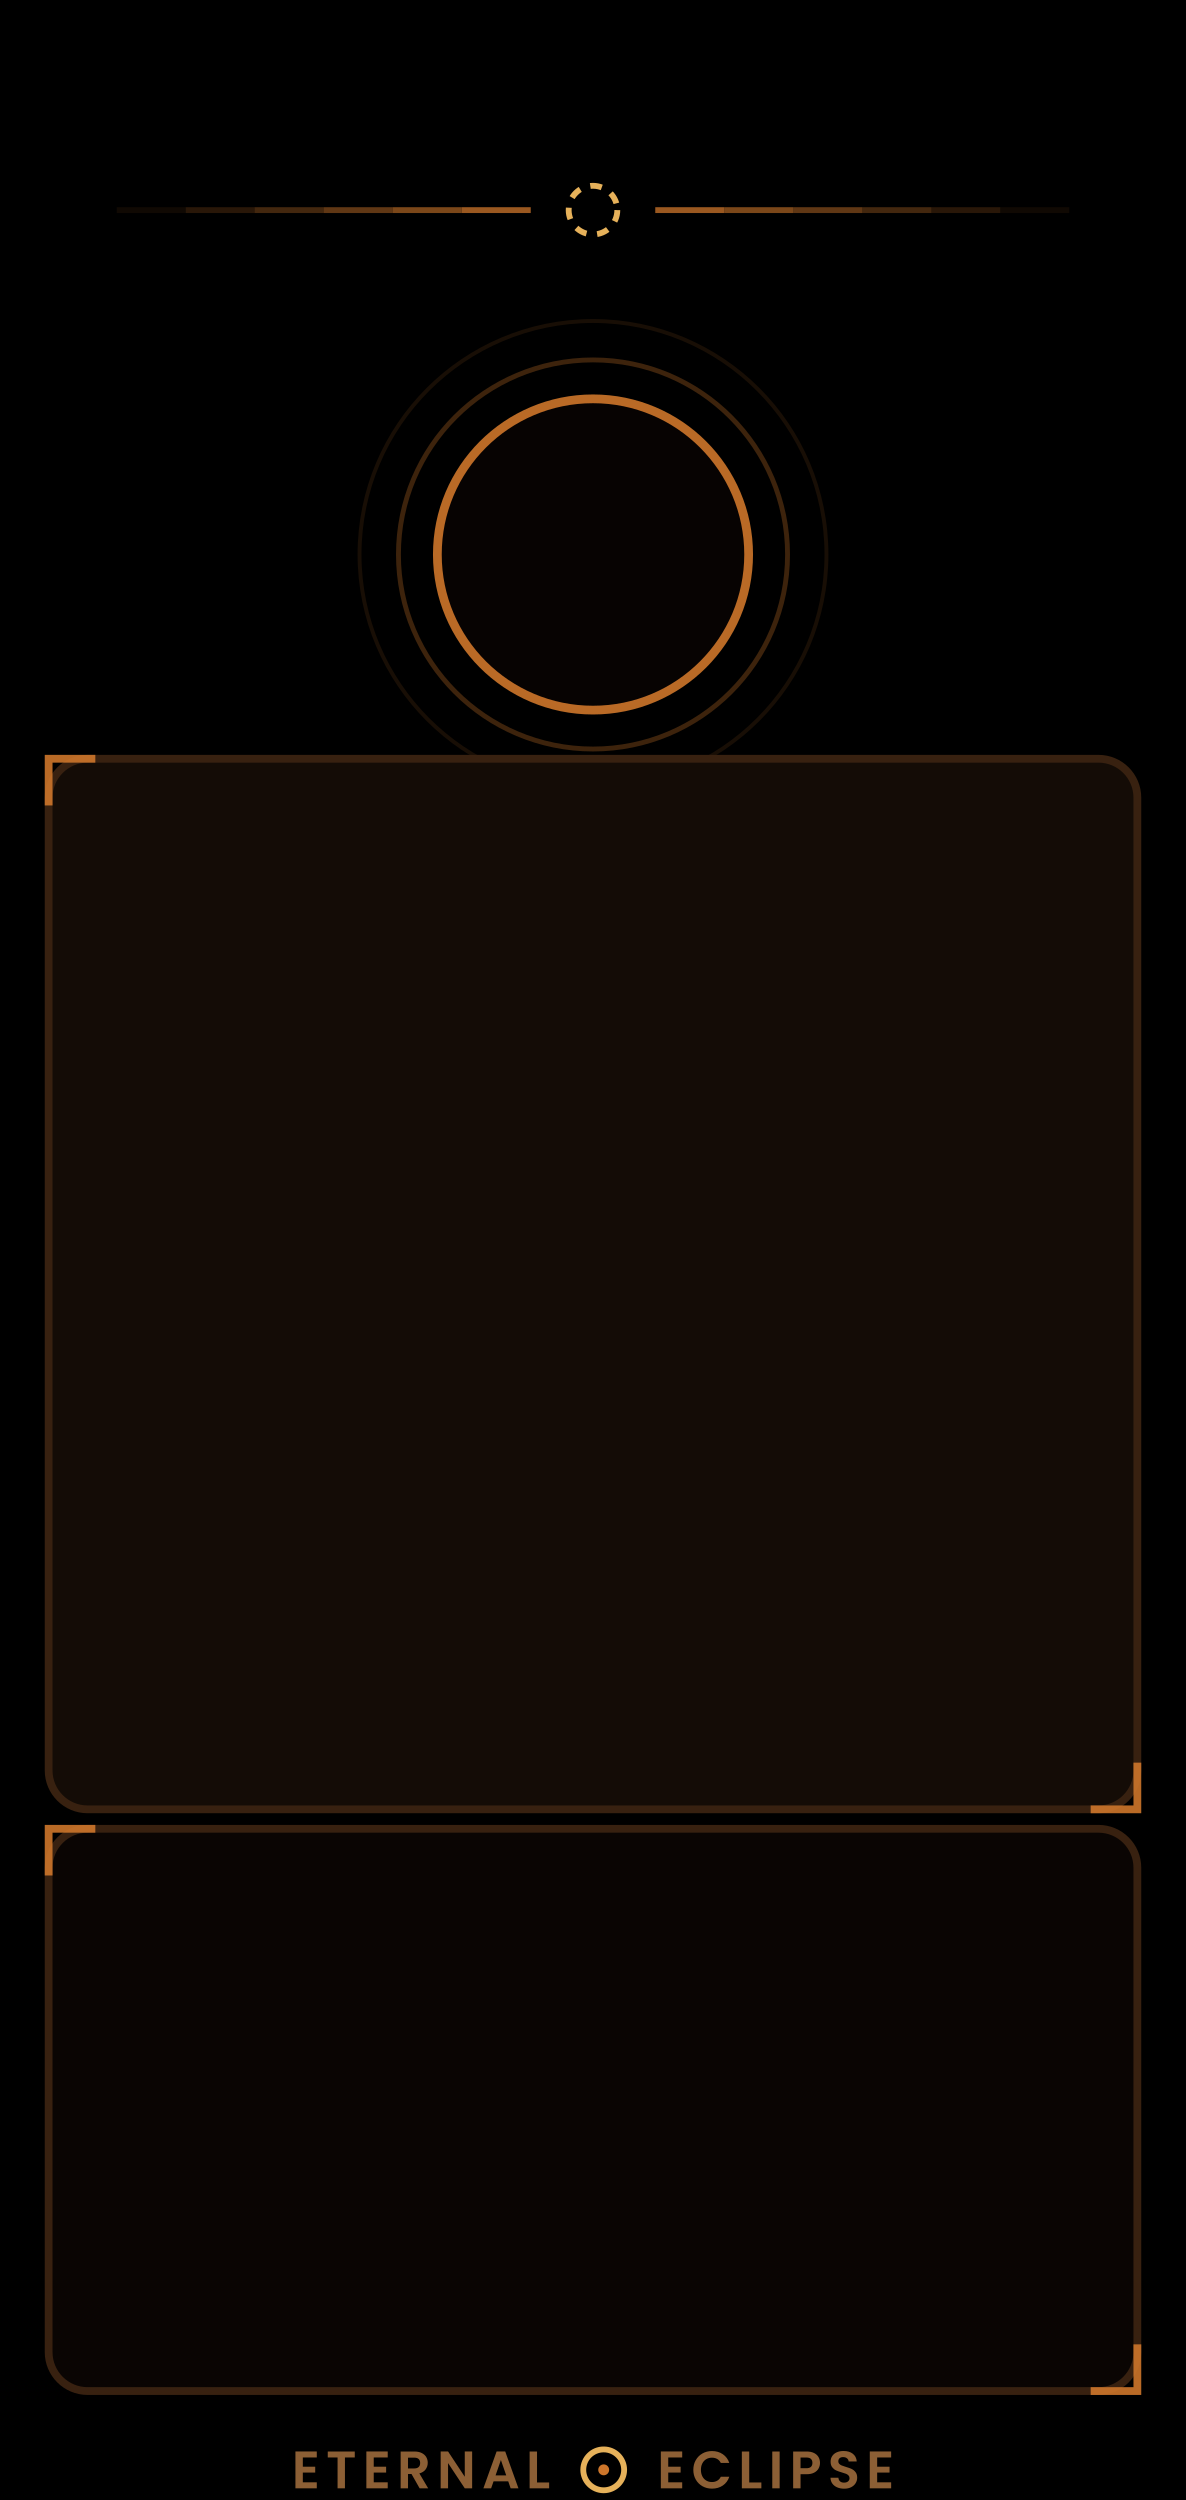
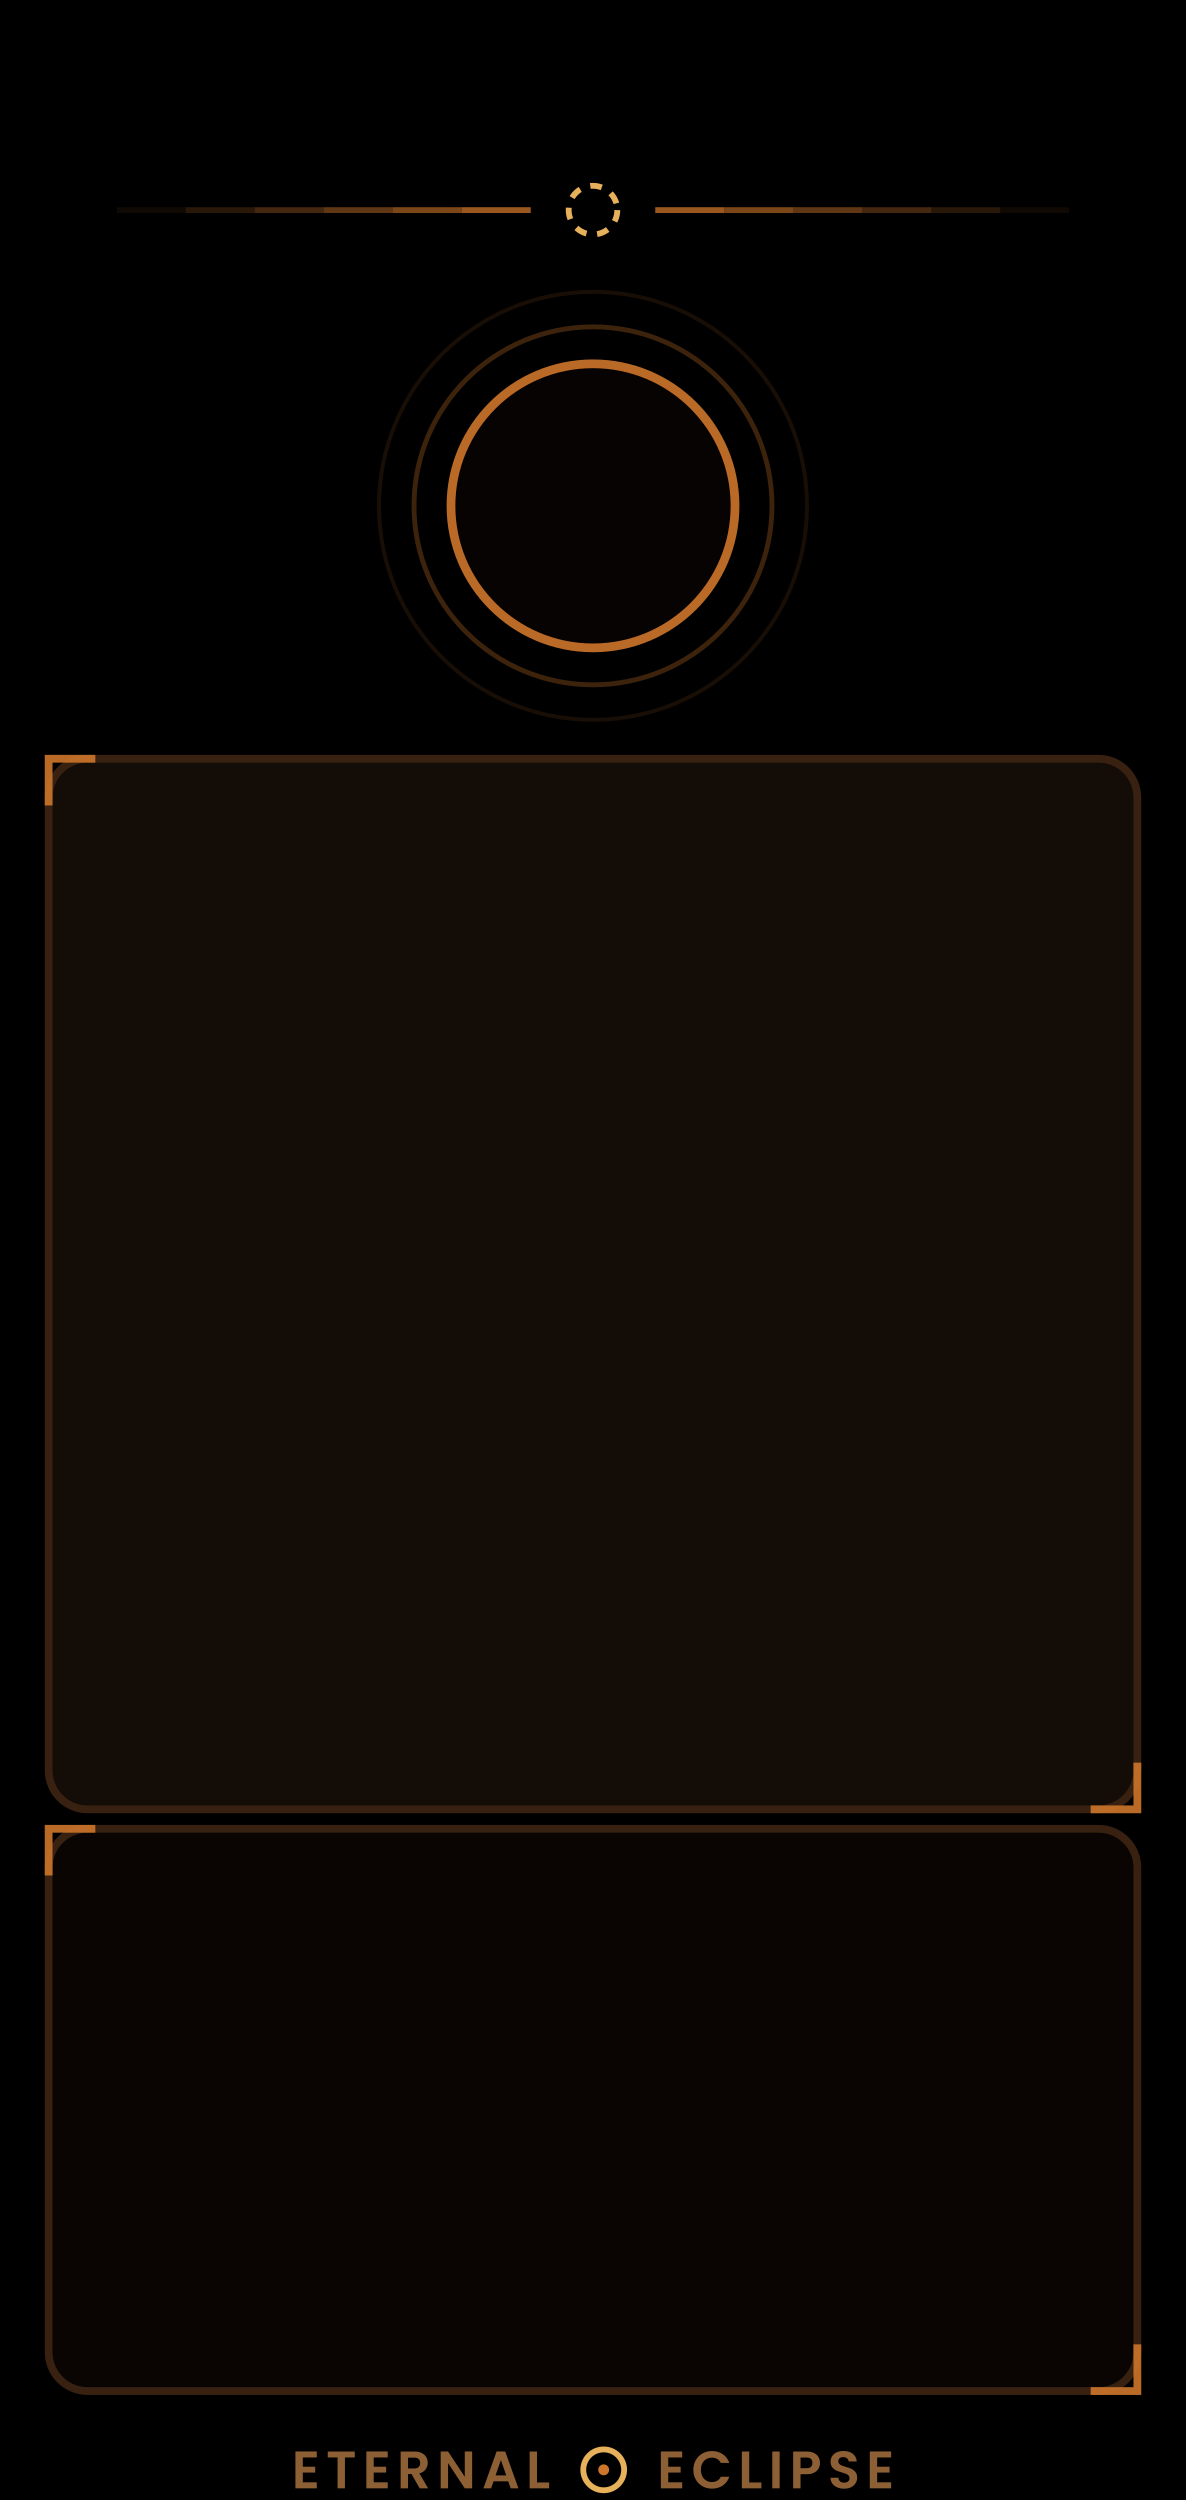
<svg xmlns="http://www.w3.org/2000/svg" width="60.96mm" height="128.5mm" viewBox="0 0 60.96 128.5">
  <rect x="0" y="0" width="60.96" height="128.5" fill="#000000" />
  <g stroke="#cd762b" stroke-width="0.3">
    <line x1="6.00" y1="10.8" x2="9.55" y2="10.8" stroke-opacity="0.08" />
    <line x1="9.55" y1="10.8" x2="13.09" y2="10.8" stroke-opacity="0.2" />
    <line x1="13.09" y1="10.8" x2="16.64" y2="10.8" stroke-opacity="0.33" />
    <line x1="16.64" y1="10.8" x2="20.19" y2="10.8" stroke-opacity="0.47" />
    <line x1="20.19" y1="10.8" x2="23.73" y2="10.8" stroke-opacity="0.6" />
    <line x1="23.73" y1="10.8" x2="27.28" y2="10.8" stroke-opacity="0.75" />
    <line x1="33.68" y1="10.8" x2="37.23" y2="10.8" stroke-opacity="0.75" />
    <line x1="37.23" y1="10.8" x2="40.77" y2="10.8" stroke-opacity="0.6" />
    <line x1="40.77" y1="10.8" x2="44.32" y2="10.8" stroke-opacity="0.47" />
    <line x1="44.32" y1="10.8" x2="47.87" y2="10.8" stroke-opacity="0.33" />
    <line x1="47.87" y1="10.8" x2="51.41" y2="10.8" stroke-opacity="0.2" />
    <line x1="51.41" y1="10.8" x2="54.96" y2="10.8" stroke-opacity="0.08" />
  </g>
  <circle cx="30.48" cy="10.8" r="1.25" fill="none" stroke="#ffc464" stroke-width="0.3" stroke-opacity="0.9" stroke-dasharray="0.6 0.55" />
-   <circle cx="30.48" cy="28.5" r="12" fill="none" stroke="#cd762b" stroke-width="0.2" stroke-opacity="0.12" />
-   <circle cx="30.48" cy="28.5" r="10" fill="none" stroke="#cd762b" stroke-width="0.25" stroke-opacity="0.3" />
-   <circle cx="30.48" cy="28.5" r="8" fill="#070302" stroke="#cd762b" stroke-width="0.45" stroke-opacity="0.9" />
+   <circle cx="30.48" cy="26" r="11" fill="none" stroke="#cd762b" stroke-width="0.2" stroke-opacity="0.12" />
+   <circle cx="30.48" cy="26" r="9.2" fill="none" stroke="#cd762b" stroke-width="0.25" stroke-opacity="0.3" />
+   <circle cx="30.48" cy="26" r="7.3" fill="#070302" stroke="#cd762b" stroke-width="0.45" stroke-opacity="0.9" />
  <rect x="2.5" y="39" width="55.96" height="54" rx="2" fill="#140c06" stroke="#382110" stroke-width="0.4" />
  <rect x="2.5" y="94" width="55.96" height="28.9" rx="2" fill="#0a0503" stroke="#382110" stroke-width="0.4" />
  <g fill="none" stroke="#cd762b" stroke-width="0.4" stroke-opacity="0.9">
    <path d="M 2.5,41.4 L 2.5,39 L 4.9,39" />
    <path d="M 58.46,90.6 L 58.46,93 L 56.06,93" />
    <path d="M 2.5,96.4 L 2.5,94 L 4.9,94" />
    <path d="M 58.46,120.5 L 58.46,122.9 L 56.06,122.9" />
  </g>
  <g transform="translate(30.48 127.9)">
    <g fill="#9c6a3b" fill-opacity="0.9">
      <path d="M-14.915 -1.586V-1.111H-14.278V-0.810H-14.915V-0.309H-14.197V0.000H-15.295V-1.895H-14.197V-1.586Z" />
      <path d="M-12.245 -1.892V-1.586H-12.750V0.000H-13.129V-1.586H-13.633V-1.892Z" />
      <path d="M-11.270 -1.586V-1.111H-10.633V-0.810H-11.270V-0.309H-10.551V0.000H-11.649V-1.895H-10.551V-1.586Z" />
      <path d="M-8.911 0.000 -9.329 -0.737H-9.508V0.000H-9.887V-1.892H-9.177Q-8.957 -1.892 -8.803 -1.815Q-8.648 -1.737 -8.571 -1.606Q-8.494 -1.474 -8.494 -1.312Q-8.494 -1.125 -8.602 -0.974Q-8.711 -0.824 -8.925 -0.767L-8.472 0.000ZM-9.508 -1.022H-9.190Q-9.036 -1.022 -8.960 -1.096Q-8.884 -1.171 -8.884 -1.304Q-8.884 -1.434 -8.960 -1.506Q-9.036 -1.577 -9.190 -1.577H-9.508Z" />
      <path d="M-6.212 0.000H-6.591L-7.450 -1.298V0.000H-7.830V-1.895H-7.450L-6.591 -0.594V-1.895H-6.212Z" />
      <path d="M-4.357 -0.360H-5.111L-5.236 0.000H-5.634L-4.954 -1.895H-4.512L-3.832 0.000H-4.233ZM-4.460 -0.664 -4.734 -1.455 -5.008 -0.664Z" />
      <path d="M-2.877 -0.301H-2.254V0.000H-3.257V-1.892H-2.877Z" />
      <path d="M3.867 -1.586V-1.111H4.504V-0.810H3.867V-0.309H4.585V0.000H3.487V-1.895H4.585V-1.586Z" />
      <path d="M6.117 -1.916Q6.434 -1.916 6.672 -1.754Q6.911 -1.591 7.006 -1.304H6.569Q6.504 -1.439 6.386 -1.507Q6.268 -1.575 6.114 -1.575Q5.948 -1.575 5.820 -1.498Q5.691 -1.420 5.619 -1.279Q5.547 -1.138 5.547 -0.949Q5.547 -0.762 5.619 -0.619Q5.691 -0.477 5.820 -0.400Q5.948 -0.323 6.114 -0.323Q6.268 -0.323 6.386 -0.392Q6.504 -0.461 6.569 -0.596H7.006Q6.911 -0.306 6.673 -0.145Q6.436 0.016 6.117 0.016Q5.845 0.016 5.627 -0.107Q5.409 -0.230 5.283 -0.450Q5.157 -0.669 5.157 -0.949Q5.157 -1.228 5.283 -1.449Q5.409 -1.670 5.627 -1.793Q5.845 -1.916 6.117 -1.916Z" />
      <path d="M8.030 -0.301H8.654V0.000H7.651V-1.892H8.030Z" />
      <path d="M9.594 -1.892V0.000H9.215V-1.892Z" />
      <path d="M10.985 -0.726H10.668V0.000H10.288V-1.892H10.985Q11.204 -1.892 11.359 -1.816Q11.513 -1.740 11.591 -1.607Q11.668 -1.474 11.668 -1.306Q11.668 -1.155 11.596 -1.022Q11.524 -0.889 11.371 -0.808Q11.218 -0.726 10.985 -0.726ZM11.278 -1.306Q11.278 -1.583 10.969 -1.583H10.668V-1.033H10.969Q11.126 -1.033 11.202 -1.104Q11.278 -1.176 11.278 -1.306Z" />
      <path d="M12.207 -0.545H12.614Q12.622 -0.428 12.697 -0.360Q12.771 -0.293 12.901 -0.293Q13.034 -0.293 13.110 -0.356Q13.186 -0.420 13.186 -0.523Q13.186 -0.607 13.134 -0.661Q13.083 -0.716 13.006 -0.747Q12.928 -0.778 12.793 -0.816Q12.609 -0.870 12.493 -0.923Q12.378 -0.976 12.296 -1.083Q12.213 -1.190 12.213 -1.369Q12.213 -1.537 12.297 -1.661Q12.381 -1.786 12.533 -1.853Q12.685 -1.919 12.880 -1.919Q13.172 -1.919 13.355 -1.777Q13.538 -1.634 13.557 -1.380H13.140Q13.134 -1.477 13.057 -1.541Q12.980 -1.605 12.853 -1.605Q12.741 -1.605 12.675 -1.548Q12.609 -1.491 12.609 -1.382Q12.609 -1.306 12.659 -1.256Q12.709 -1.206 12.783 -1.175Q12.858 -1.144 12.994 -1.103Q13.178 -1.049 13.294 -0.995Q13.411 -0.941 13.495 -0.832Q13.579 -0.724 13.579 -0.548Q13.579 -0.396 13.500 -0.266Q13.422 -0.136 13.270 -0.058Q13.118 0.019 12.909 0.019Q12.712 0.019 12.553 -0.049Q12.395 -0.117 12.302 -0.244Q12.210 -0.371 12.207 -0.545Z" />
      <path d="M14.606 -1.586V-1.111H15.243V-0.810H14.606V-0.309H15.325V0.000H14.227V-1.895H15.325V-1.586Z" />
    </g>
    <circle cx="0.550" cy="-0.950" r="1.05" fill="none" stroke="#ffc464" stroke-width="0.3" stroke-opacity="0.9" />
    <circle cx="0.550" cy="-0.950" r="0.28" fill="#cd762b" />
  </g>
</svg>
